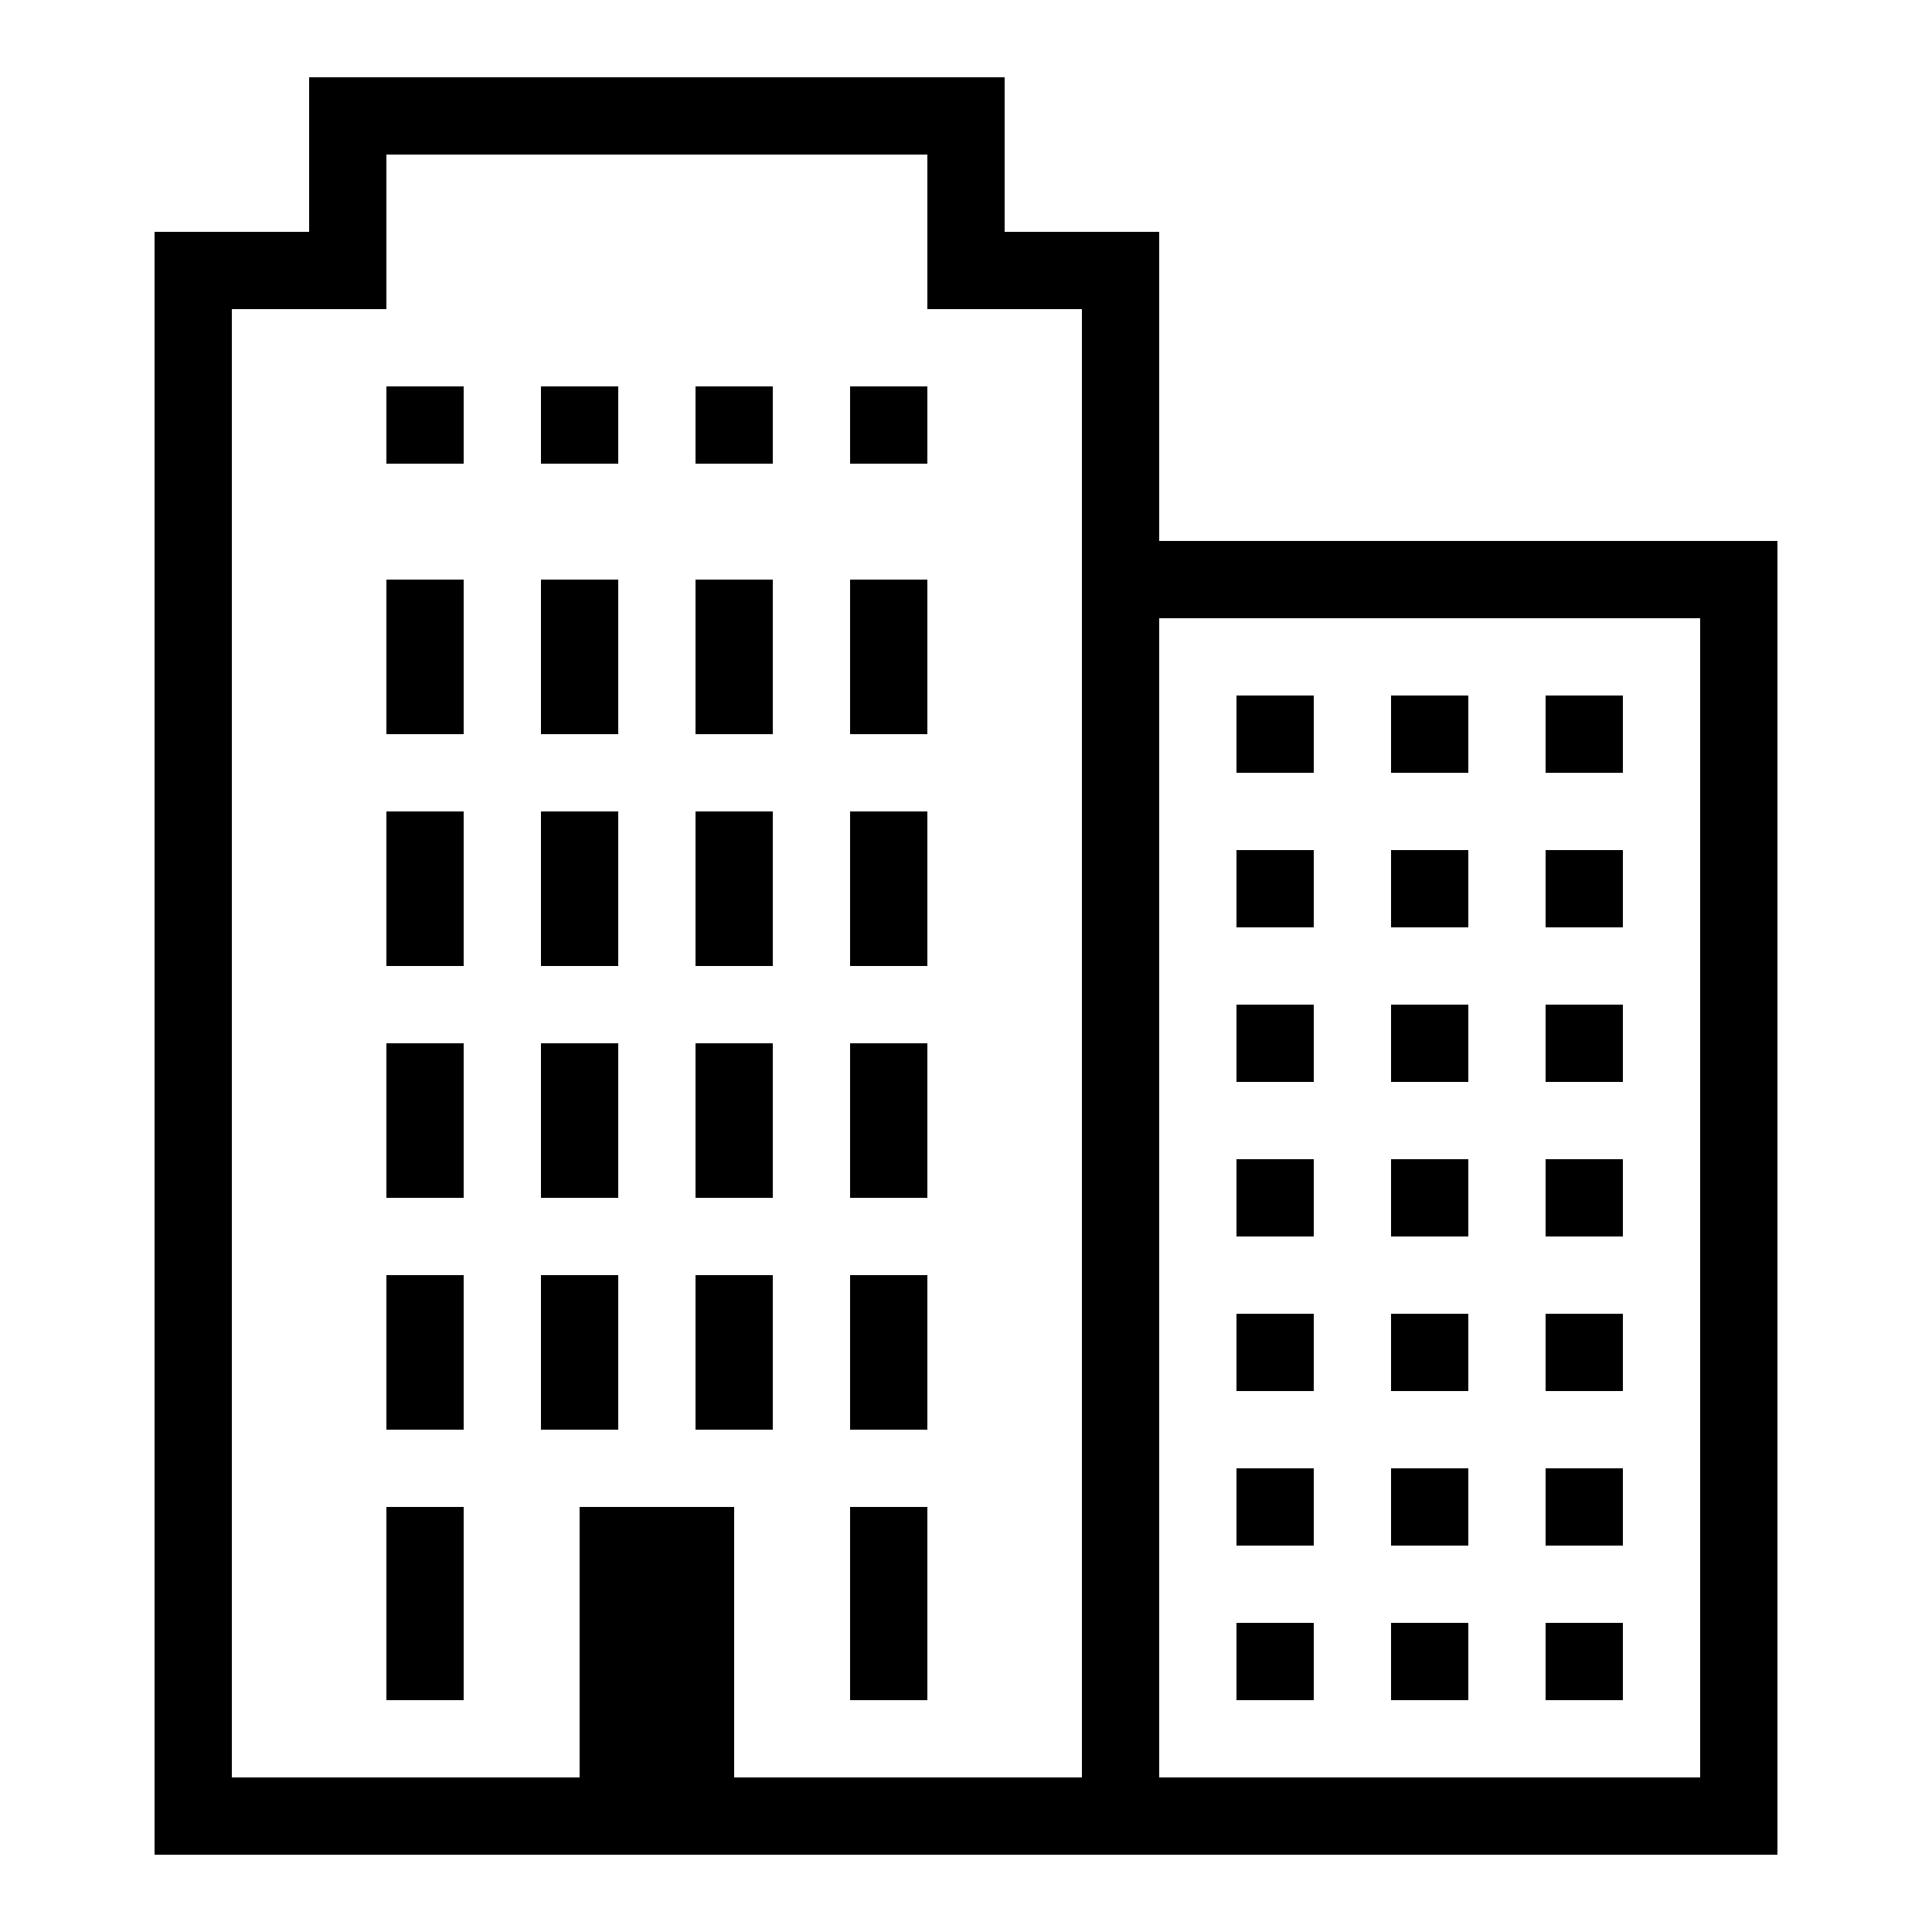
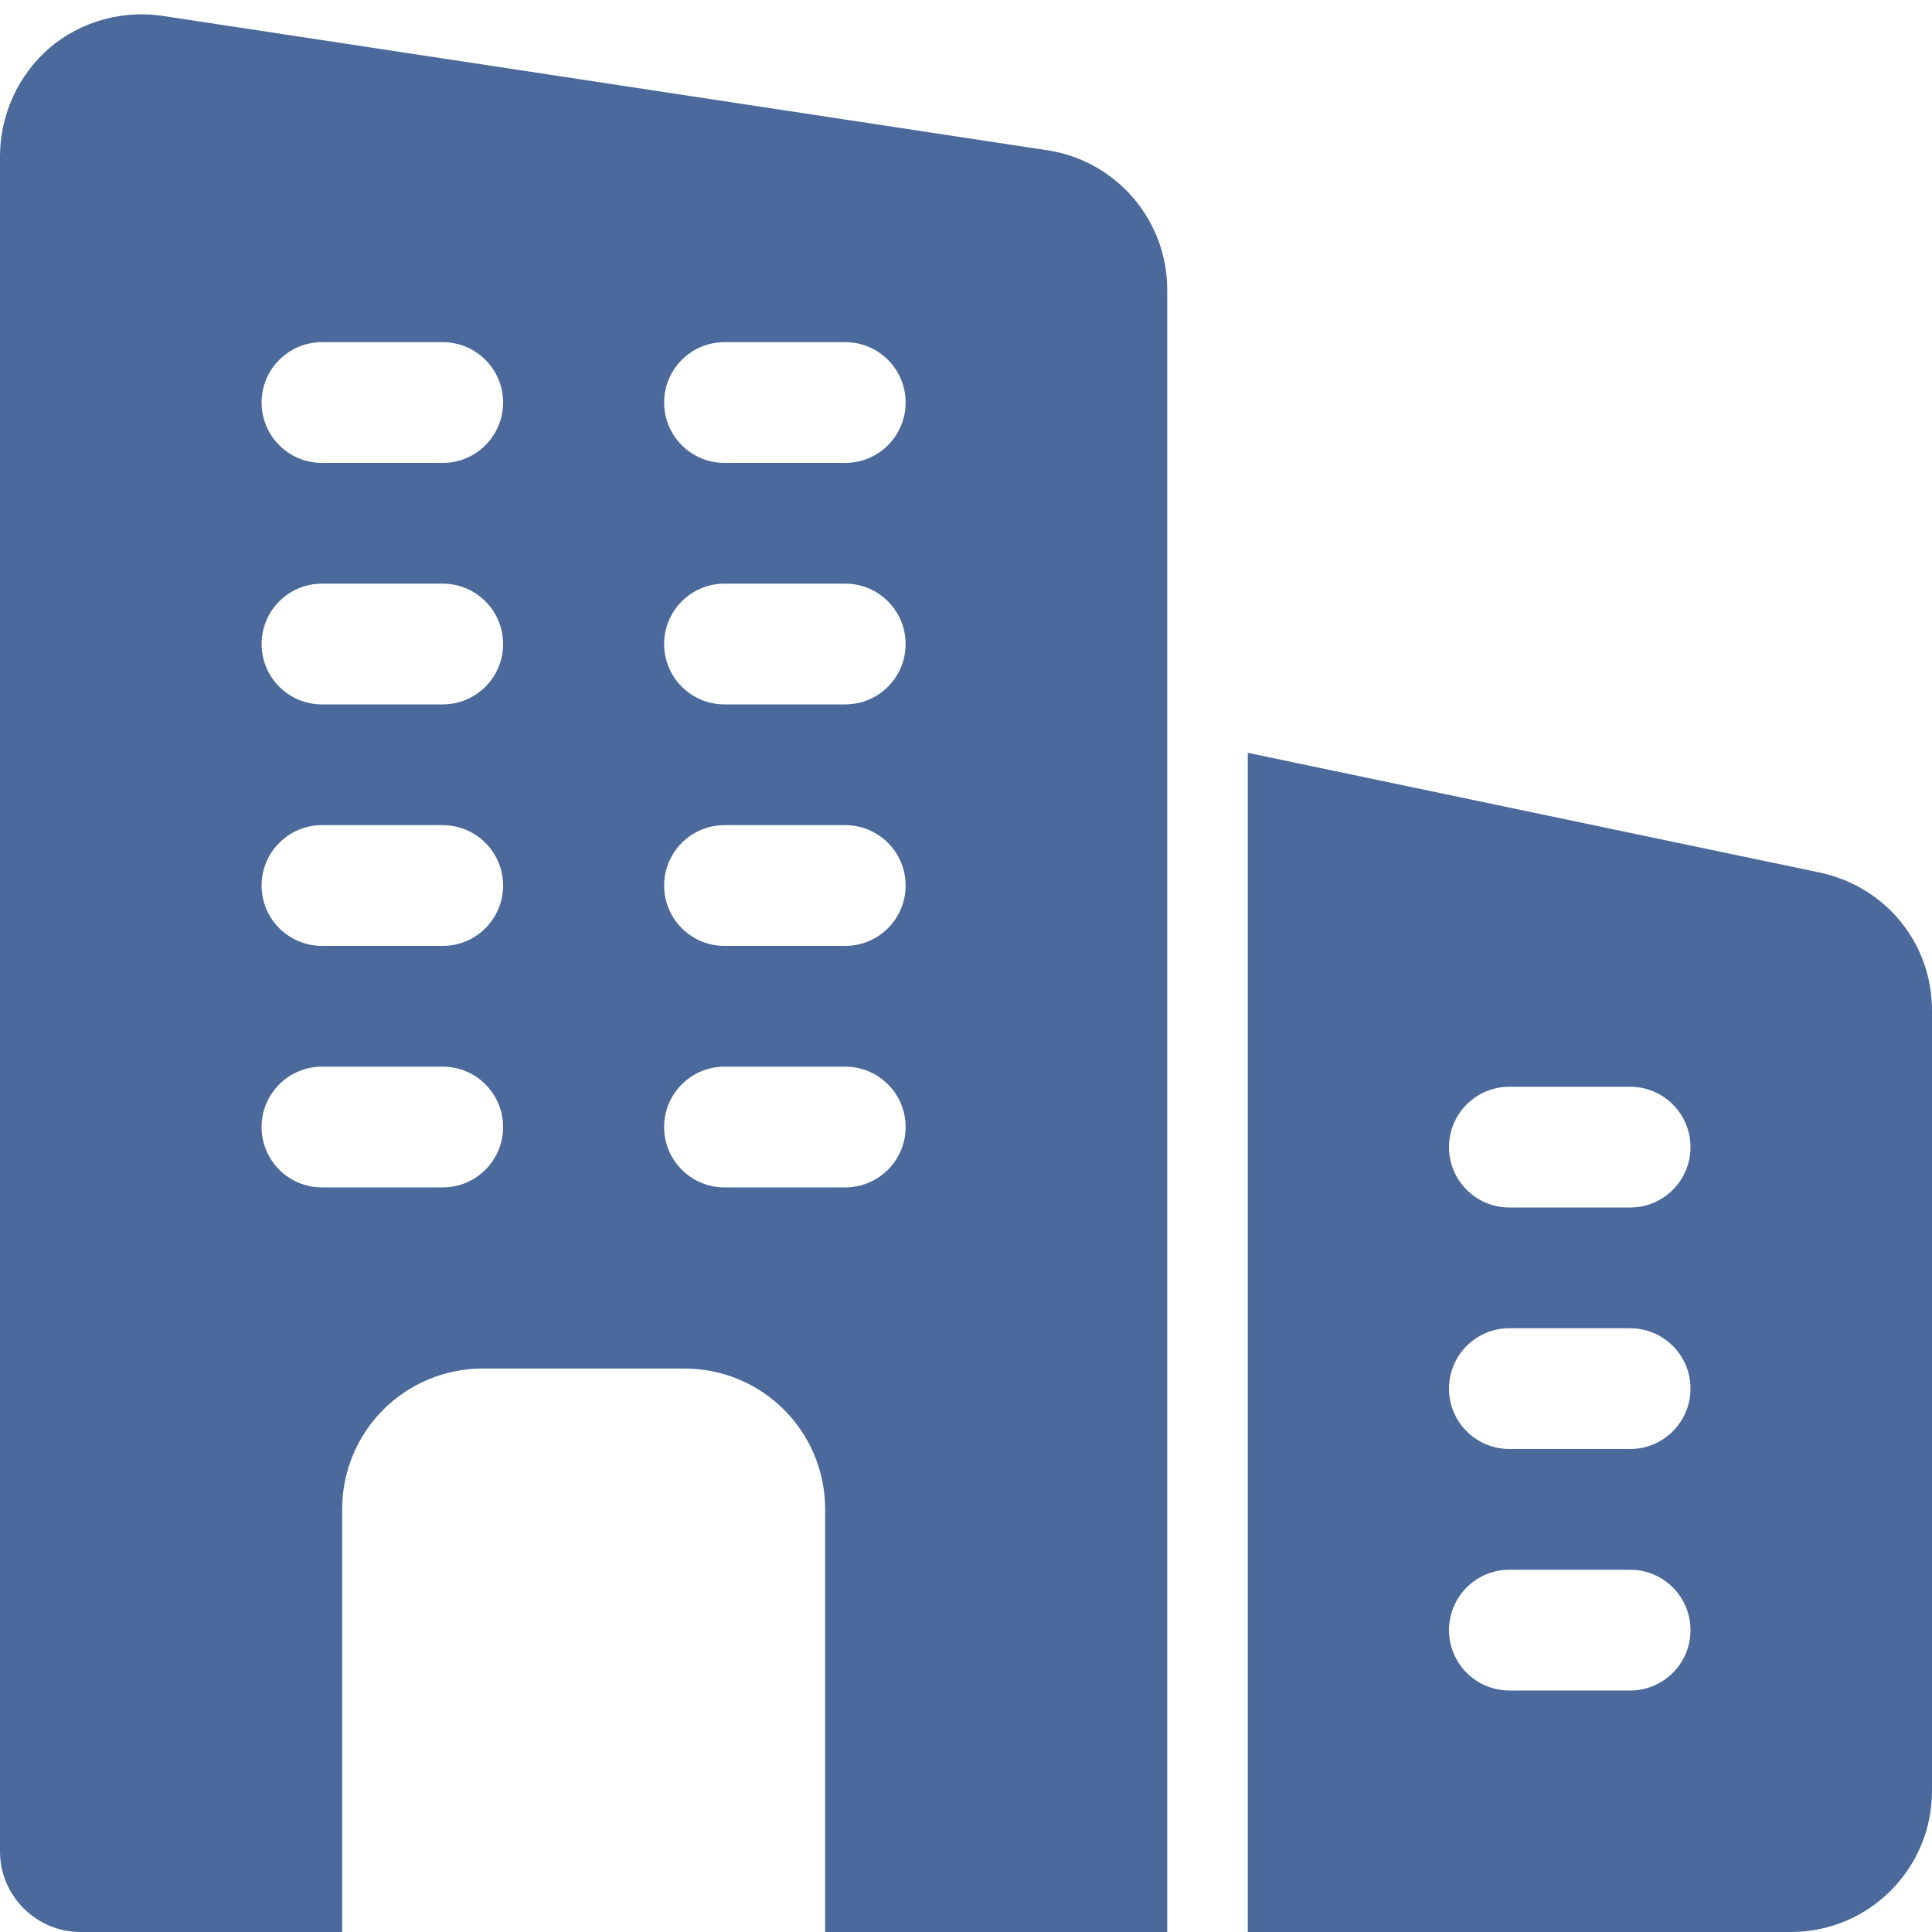
- <svg xmlns="http://www.w3.org/2000/svg" fill="#000000" width="20px" height="20px" viewBox="0 0 50 50">
-   <path d="M8 2L8 6L4 6L4 48L46 48L46 14L30 14L30 6L26 6L26 2 Z M 10 4L24 4L24 8L28 8L28 46L19 46L19 39L15 39L15 46L6 46L6 8L10 8 Z M 10 10L10 12L12 12L12 10 Z M 14 10L14 12L16 12L16 10 Z M 18 10L18 12L20 12L20 10 Z M 22 10L22 12L24 12L24 10 Z M 10 15L10 19L12 19L12 15 Z M 14 15L14 19L16 19L16 15 Z M 18 15L18 19L20 19L20 15 Z M 22 15L22 19L24 19L24 15 Z M 30 16L44 16L44 46L30 46 Z M 32 18L32 20L34 20L34 18 Z M 36 18L36 20L38 20L38 18 Z M 40 18L40 20L42 20L42 18 Z M 10 21L10 25L12 25L12 21 Z M 14 21L14 25L16 25L16 21 Z M 18 21L18 25L20 25L20 21 Z M 22 21L22 25L24 25L24 21 Z M 32 22L32 24L34 24L34 22 Z M 36 22L36 24L38 24L38 22 Z M 40 22L40 24L42 24L42 22 Z M 32 26L32 28L34 28L34 26 Z M 36 26L36 28L38 28L38 26 Z M 40 26L40 28L42 28L42 26 Z M 10 27L10 31L12 31L12 27 Z M 14 27L14 31L16 31L16 27 Z M 18 27L18 31L20 31L20 27 Z M 22 27L22 31L24 31L24 27 Z M 32 30L32 32L34 32L34 30 Z M 36 30L36 32L38 32L38 30 Z M 40 30L40 32L42 32L42 30 Z M 10 33L10 37L12 37L12 33 Z M 14 33L14 37L16 37L16 33 Z M 18 33L18 37L20 37L20 33 Z M 22 33L22 37L24 37L24 33 Z M 32 34L32 36L34 36L34 34 Z M 36 34L36 36L38 36L38 34 Z M 40 34L40 36L42 36L42 34 Z M 32 38L32 40L34 40L34 38 Z M 36 38L36 40L38 40L38 38 Z M 40 38L40 40L42 40L42 38 Z M 10 39L10 44L12 44L12 39 Z M 22 39L22 44L24 44L24 39 Z M 32 42L32 44L34 44L34 42 Z M 36 42L36 44L38 44L38 42 Z M 40 42L40 44L42 44L42 42Z" />
+ <svg xmlns="http://www.w3.org/2000/svg" height="20" width="20">
+   <g fill="#4b6a9b">
+     <path d="M10.858 1.558L1.7.167A1.477 1.477 0 00.517.492 1.49 1.49 0 000 1.608v17.559c0 .458.375.833.833.833h2.709v-4.375c0-.808.65-1.458 1.458-1.458h2.083c.809 0 1.459.65 1.459 1.458V20h3.541V3a1.46 1.46 0 00-1.225-1.442zM4.583 12.292h-1.25a.625.625 0 010-1.25h1.25a.625.625 0 010 1.25zm0-2.5h-1.25a.625.625 0 010-1.25h1.25a.625.625 0 010 1.25zm0-2.5h-1.25a.625.625 0 010-1.25h1.25a.625.625 0 010 1.25zm0-2.5h-1.25a.625.625 0 010-1.25h1.25a.625.625 0 010 1.25zm4.167 7.5H7.5a.625.625 0 010-1.25h1.25a.625.625 0 010 1.25zm0-2.5H7.5a.625.625 0 010-1.25h1.25a.625.625 0 010 1.25zm0-2.5H7.5a.625.625 0 010-1.25h1.25a.625.625 0 010 1.25zm0-2.5H7.5a.625.625 0 010-1.25h1.25a.625.625 0 010 1.25zM18.85 9.035l-5.933-1.242V20h5.625A1.46 1.46 0 0020 18.542V10.46c0-.688-.47-1.274-1.15-1.425zM16.875 17.5h-1.25a.625.625 0 010-1.25h1.25a.625.625 0 010 1.25zm0-2.5h-1.25a.625.625 0 010-1.25h1.25a.625.625 0 010 1.25zm0-2.5h-1.25a.625.625 0 010-1.25h1.25a.625.625 0 010 1.25z" />
+   </g>
</svg>
